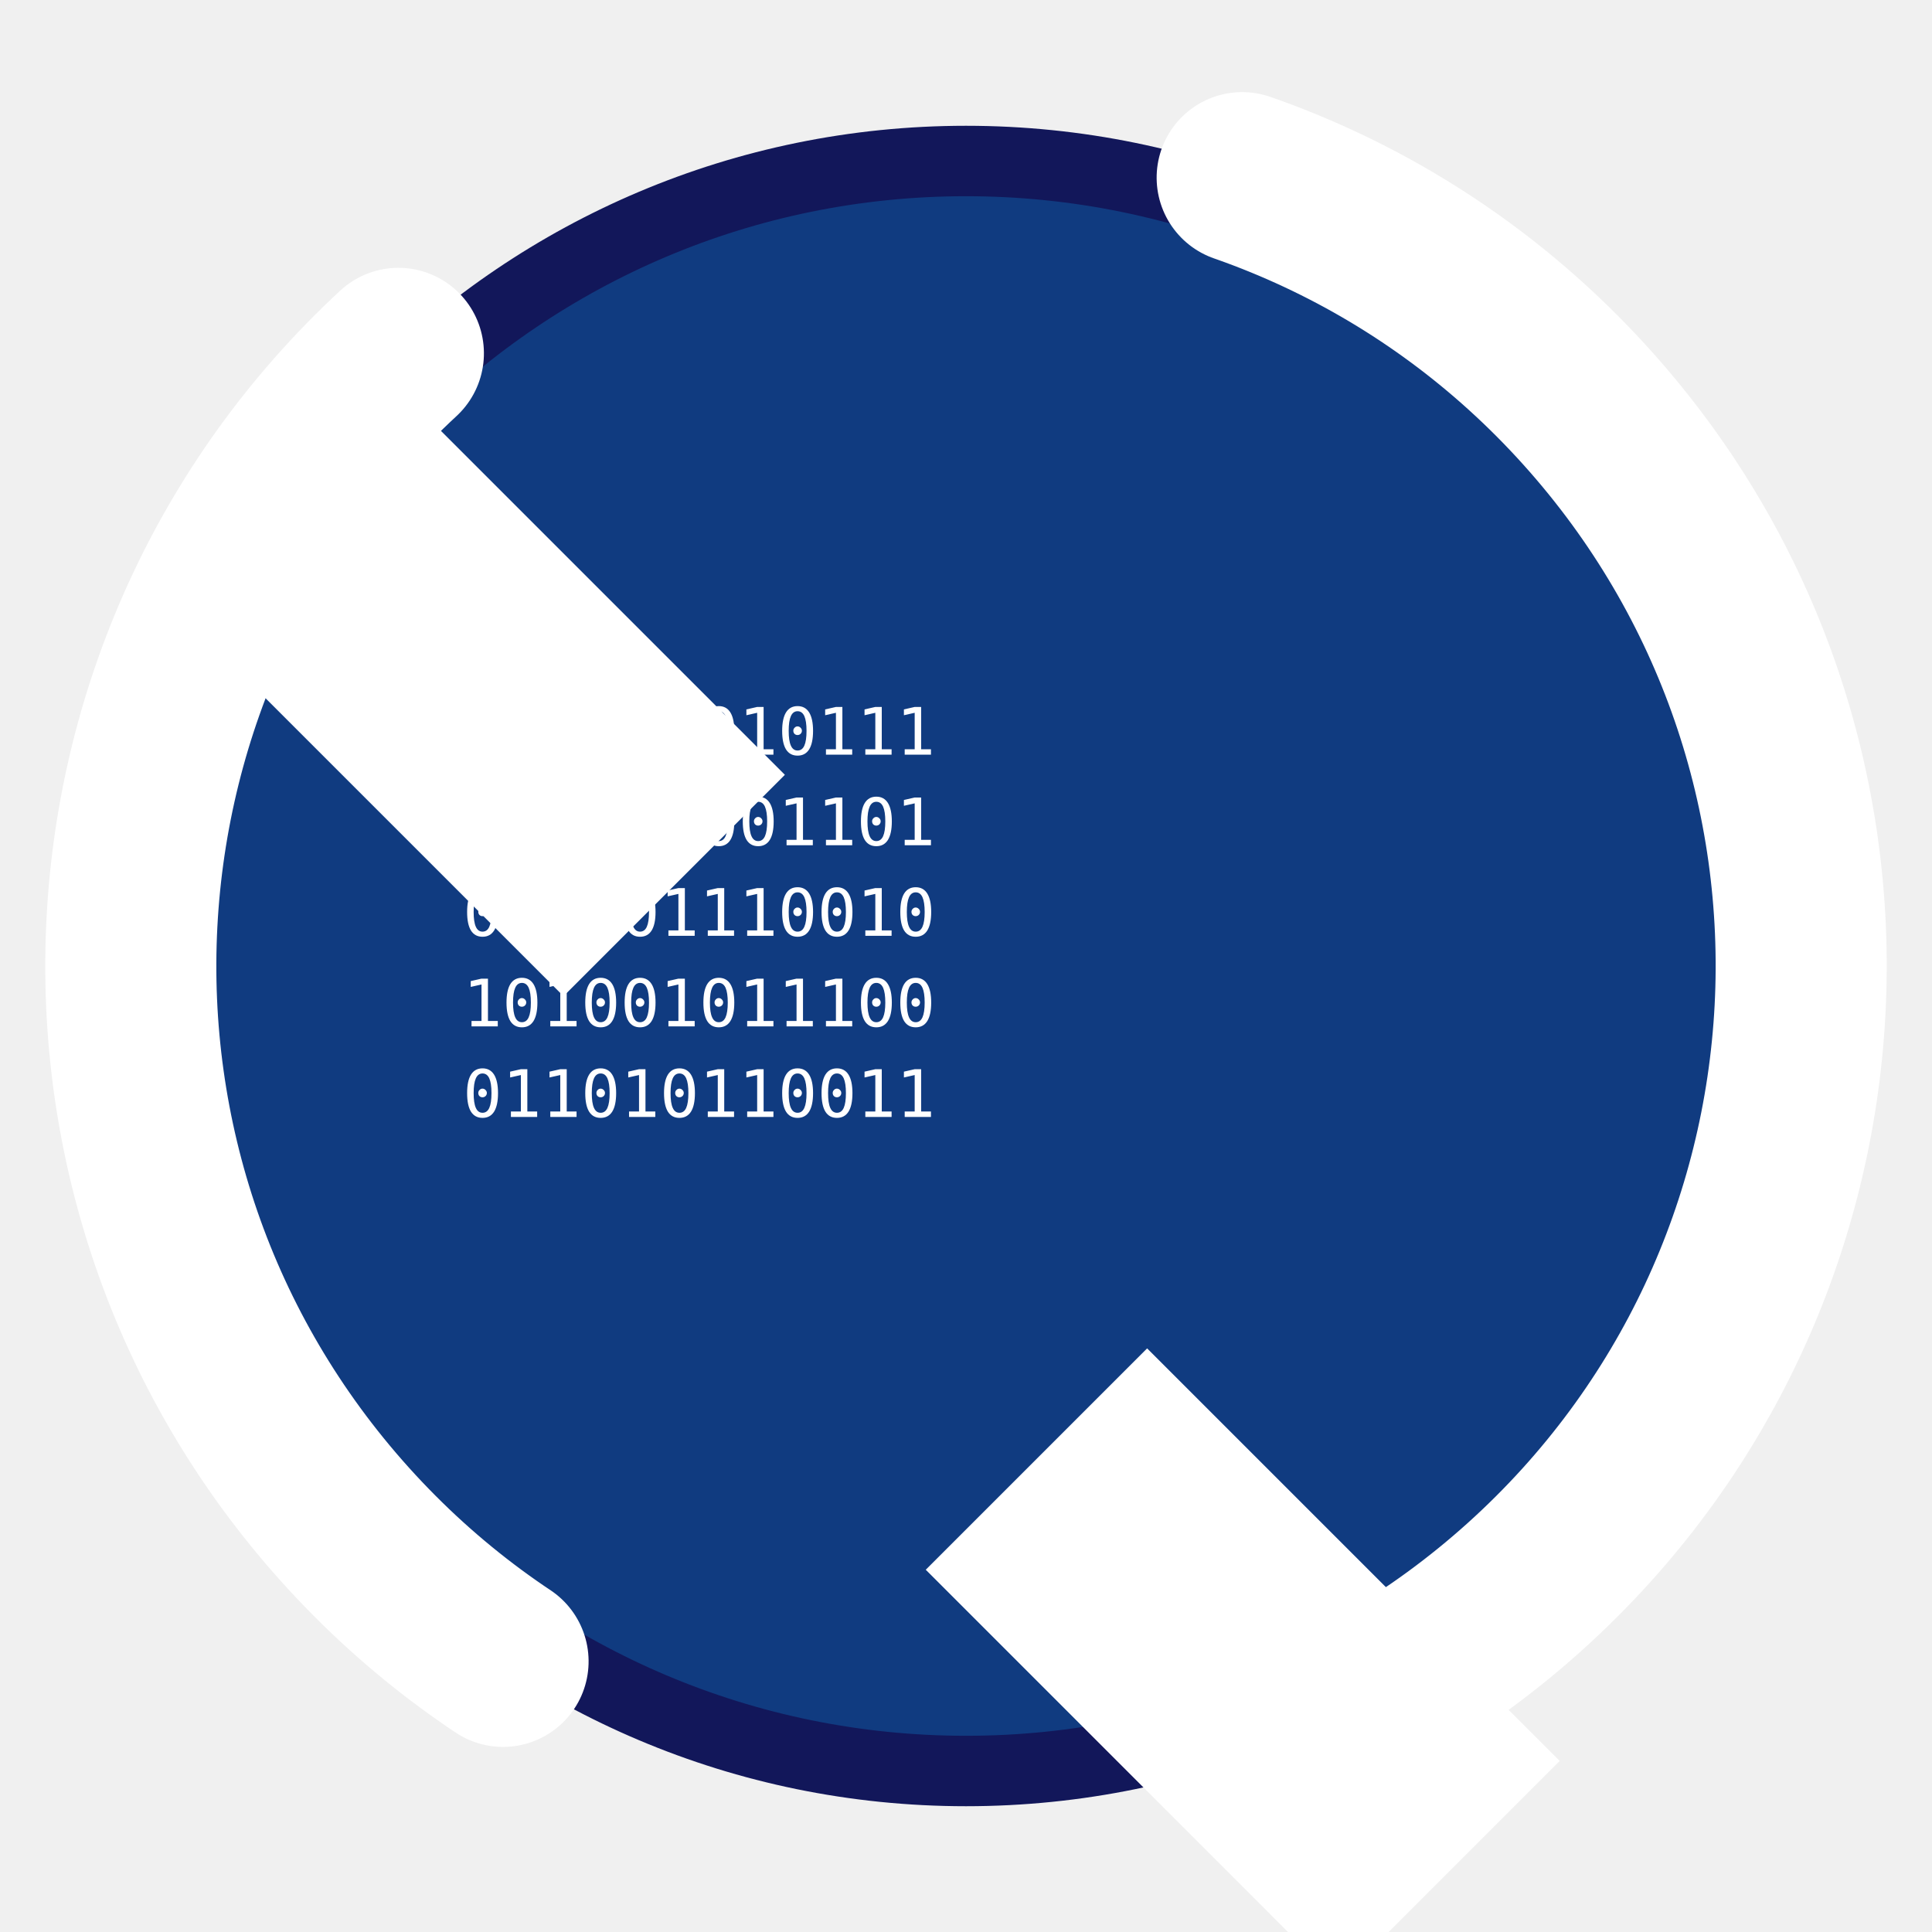
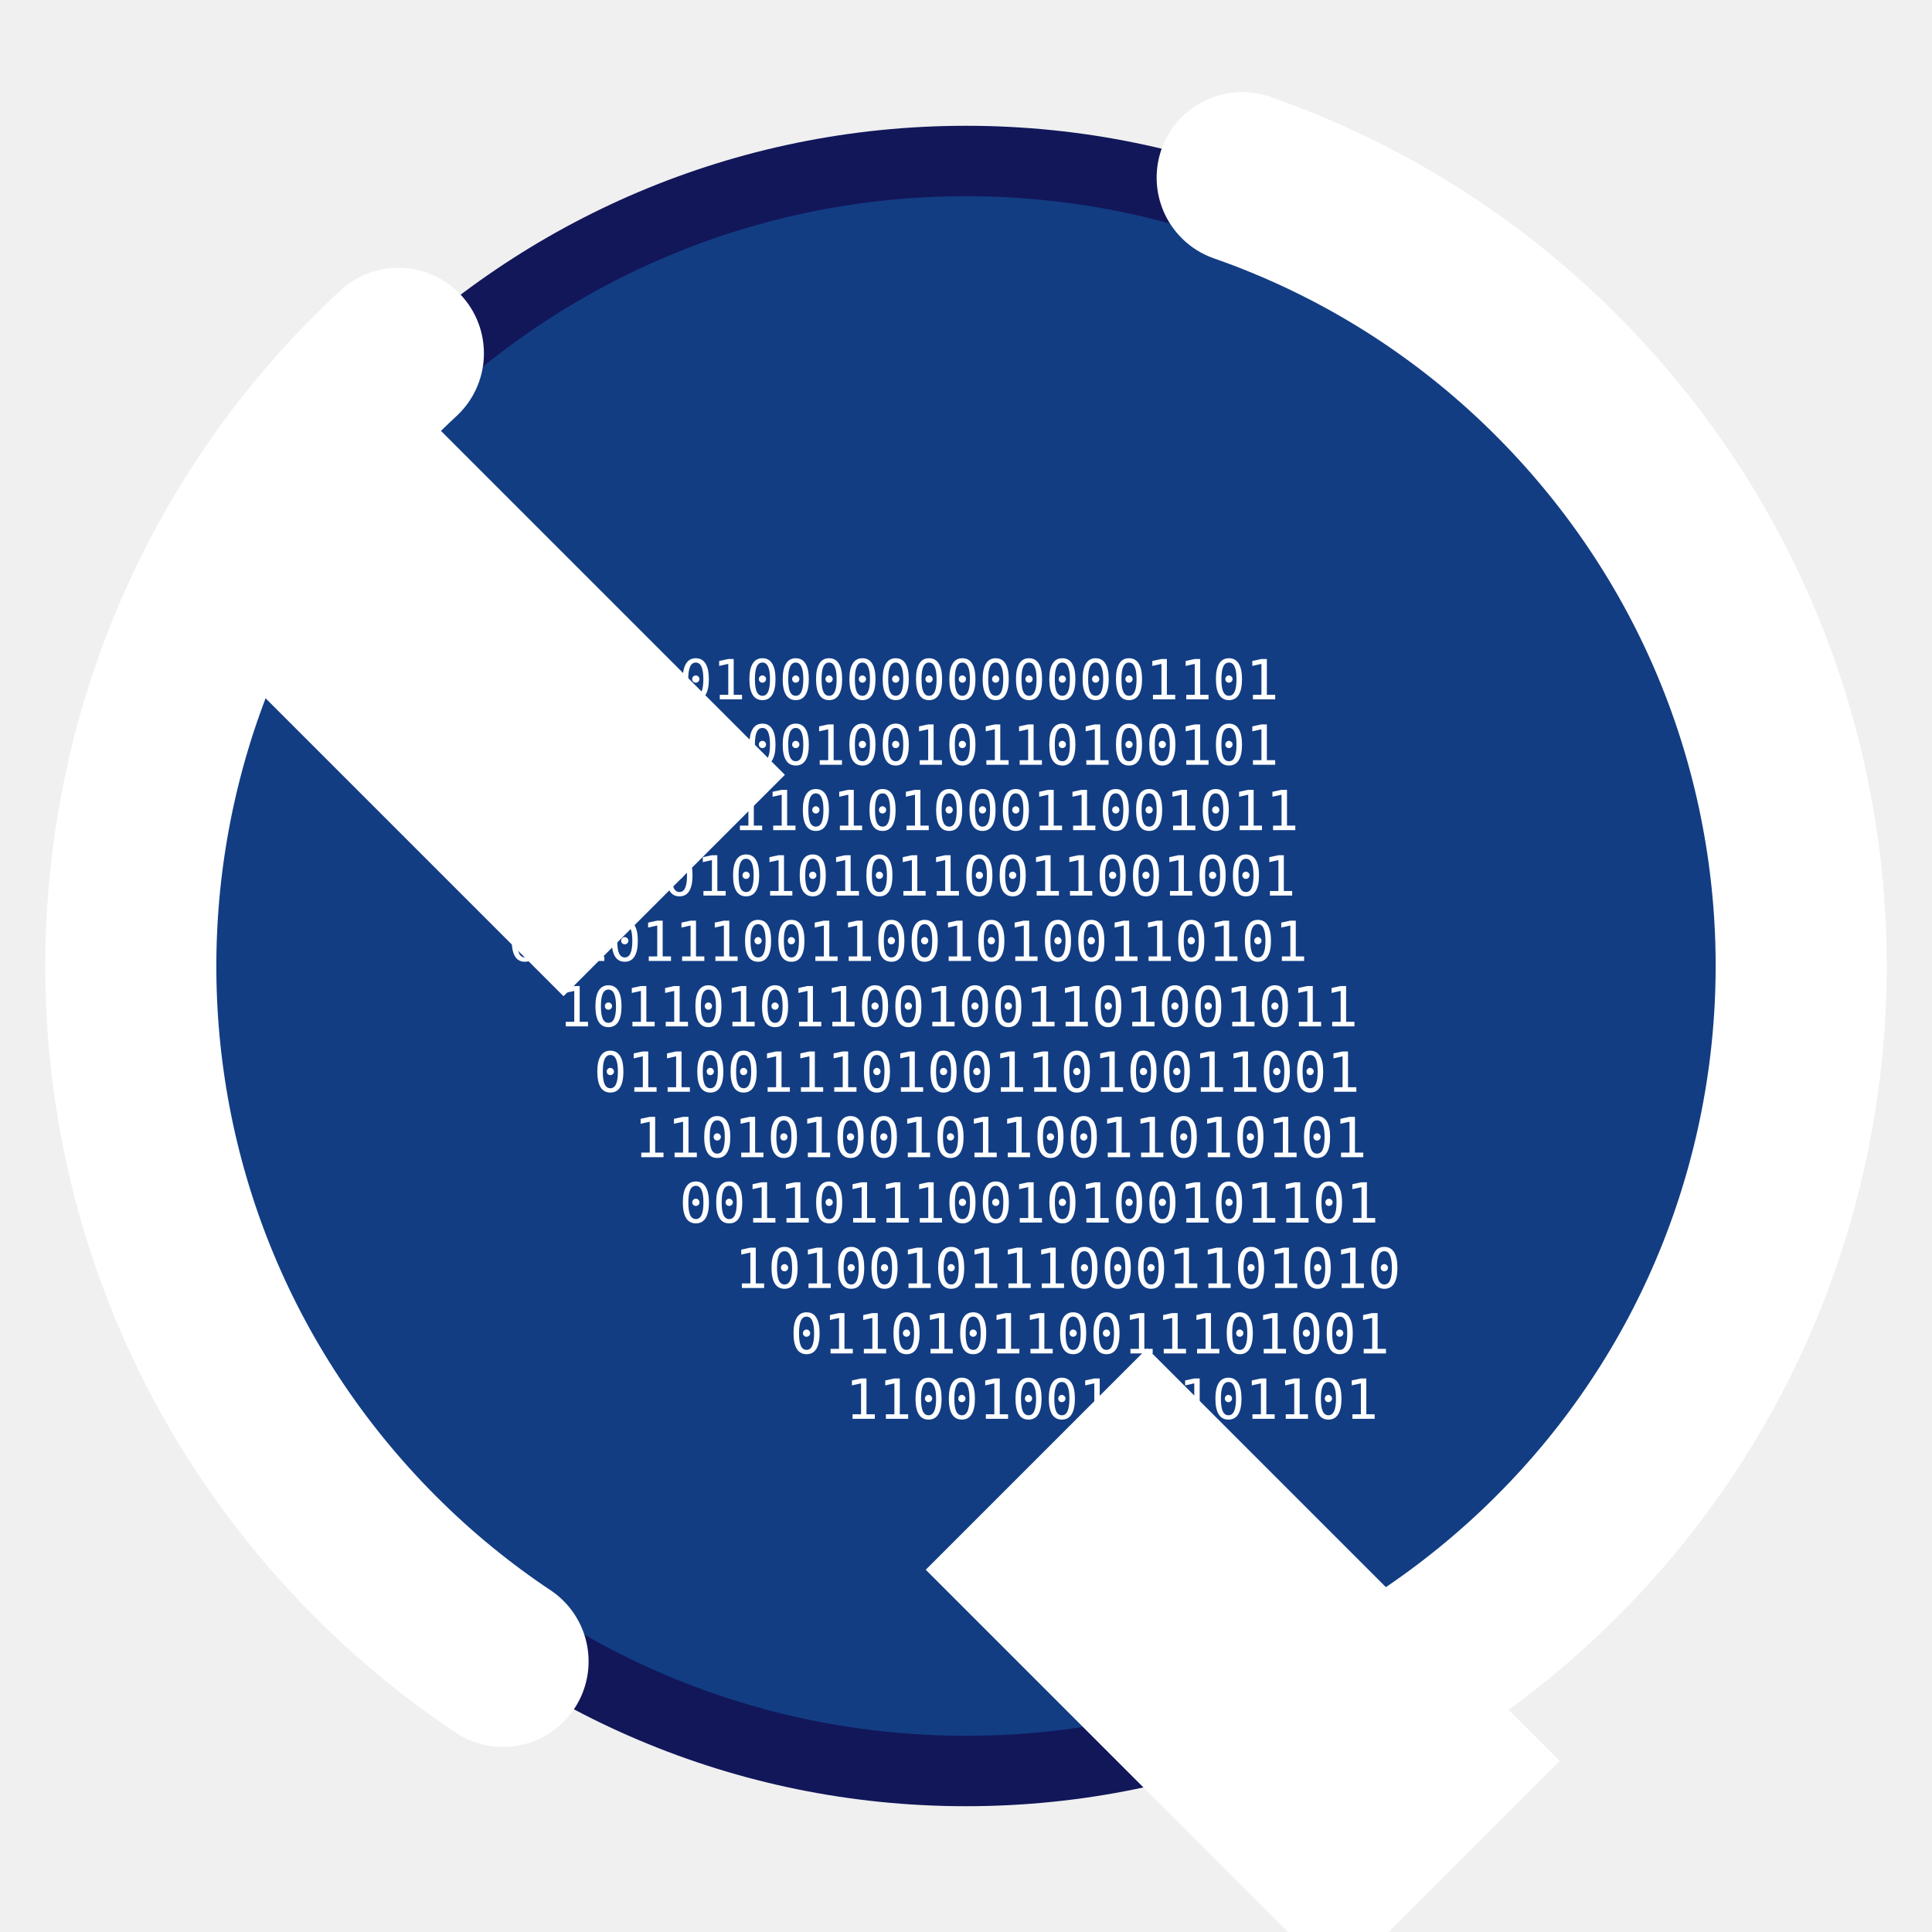
- <svg xmlns="http://www.w3.org/2000/svg" viewBox="0 0 384 384">
-   <circle cx="192" cy="192" r="160" fill="#103b80" stroke="#12175a" stroke-width="14" />
-   <path d="M74 72l82 82-44 44L30 116zM228 268l82 82-44 44-82-82z" fill="#fff" />
+ <svg xmlns="http://www.w3.org/2000/svg" viewBox="0 0 384 384" role="img" aria-labelledby="title desc">
+   <circle cx="192" cy="192" r="160" fill="#123d83" stroke="#12175a" stroke-width="14" />
  <circle cx="192" cy="192" r="166" fill="none" stroke="#fff" stroke-width="34" stroke-dasharray="300 180" stroke-linecap="round" transform="rotate(-42 192 192)" />
-   <g fill="#fff" font-family="monospace" font-size="13">
-     <text x="92" y="150">010011010111</text>
-     <text x="92" y="168">110101001101</text>
-     <text x="92" y="186">001101110010</text>
-     <text x="92" y="204">101001011100</text>
-     <text x="92" y="222">011010110011</text>
+   <path d="M74 72l82 82-44 44L30 116z" fill="#fff" />
+   <path d="M228 268l82 82-44 44-82-82z" fill="#fff" />
+   <g fill="#fff" font-family="ui-monospace, SFMono-Regular, Menlo, Monaco, Consolas, monospace" font-size="11" letter-spacing="0">
+     <text x="82" y="139">00111101010000000000001101</text>
+     <text x="82" y="152">10010110010010010110100101</text>
+     <text x="86" y="165">01011001011010100011001011</text>
+     <text x="92" y="178">1100110101010110011001001</text>
+     <text x="101" y="191">001011100110010100110101</text>
+     <text x="111" y="204">101101011001001101001011</text>
+     <text x="118" y="217">01100111010011010011001</text>
+     <text x="126" y="230">1101010010110011010101</text>
+     <text x="135" y="243">001101110010100101101</text>
+     <text x="146" y="256">10100101110001101010</text>
+     <text x="157" y="269">011010110011101001</text>
+     <text x="168" y="282">1100100110101101</text>
  </g>
</svg>
